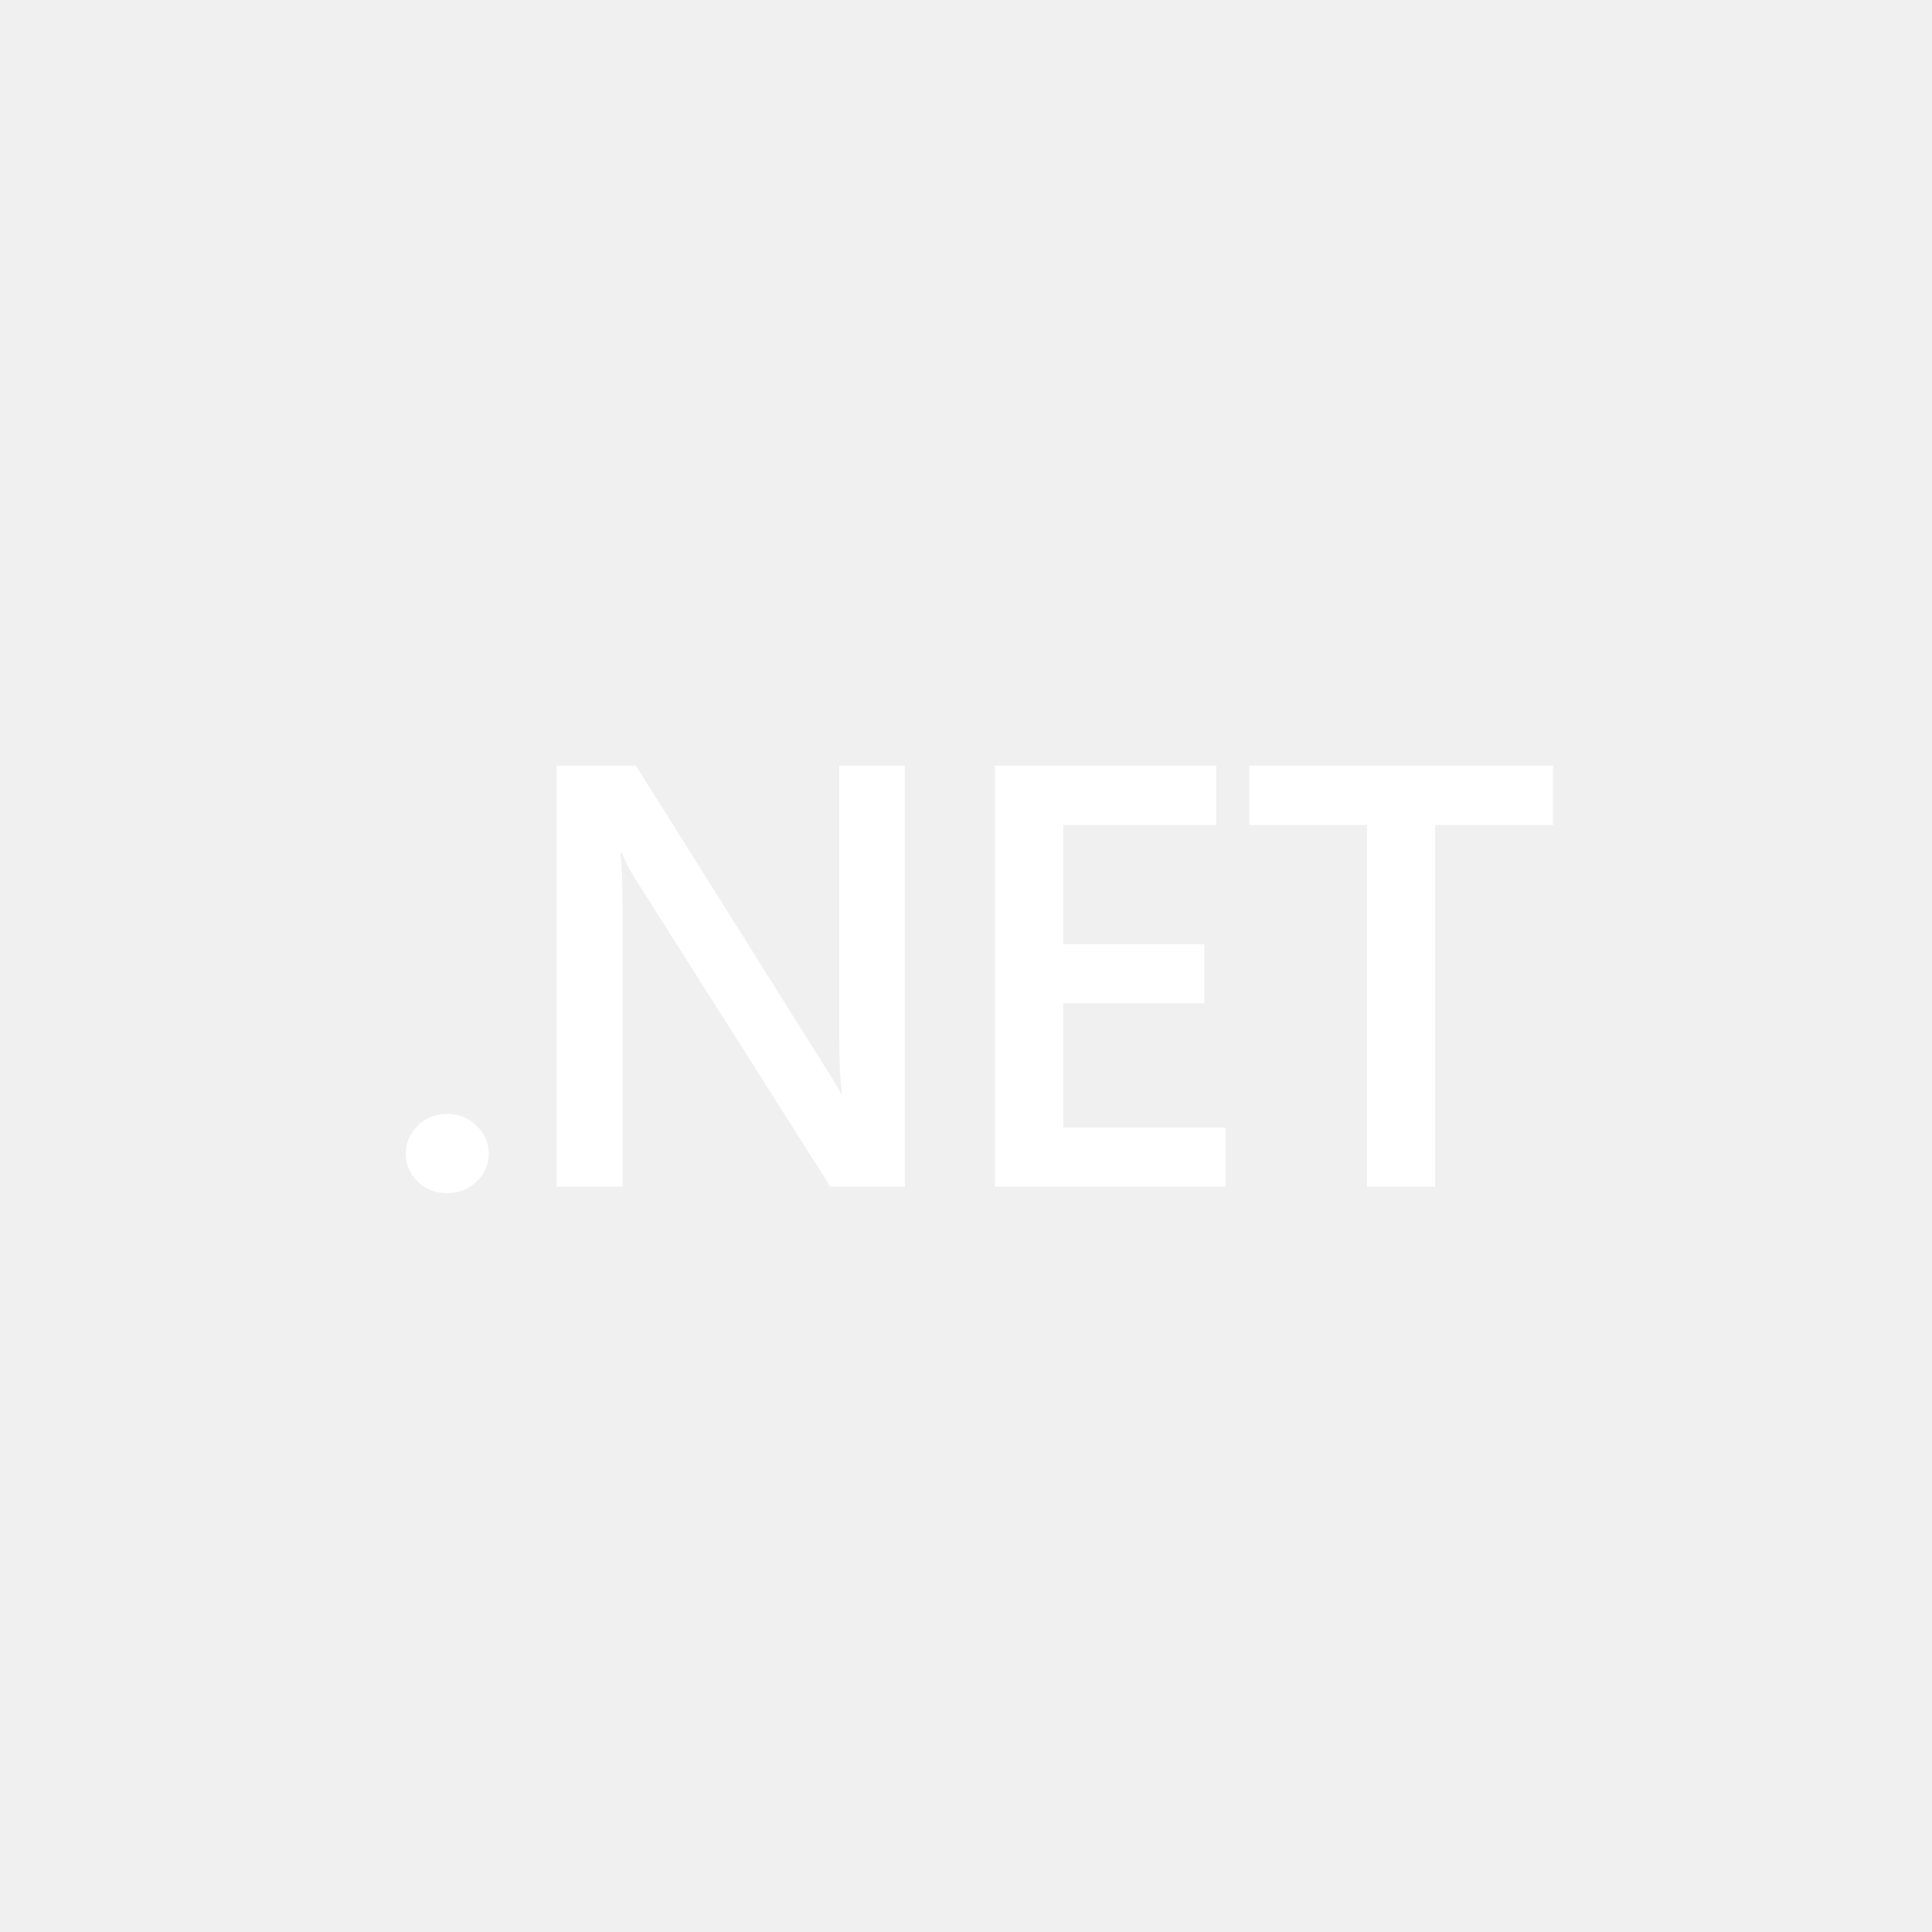
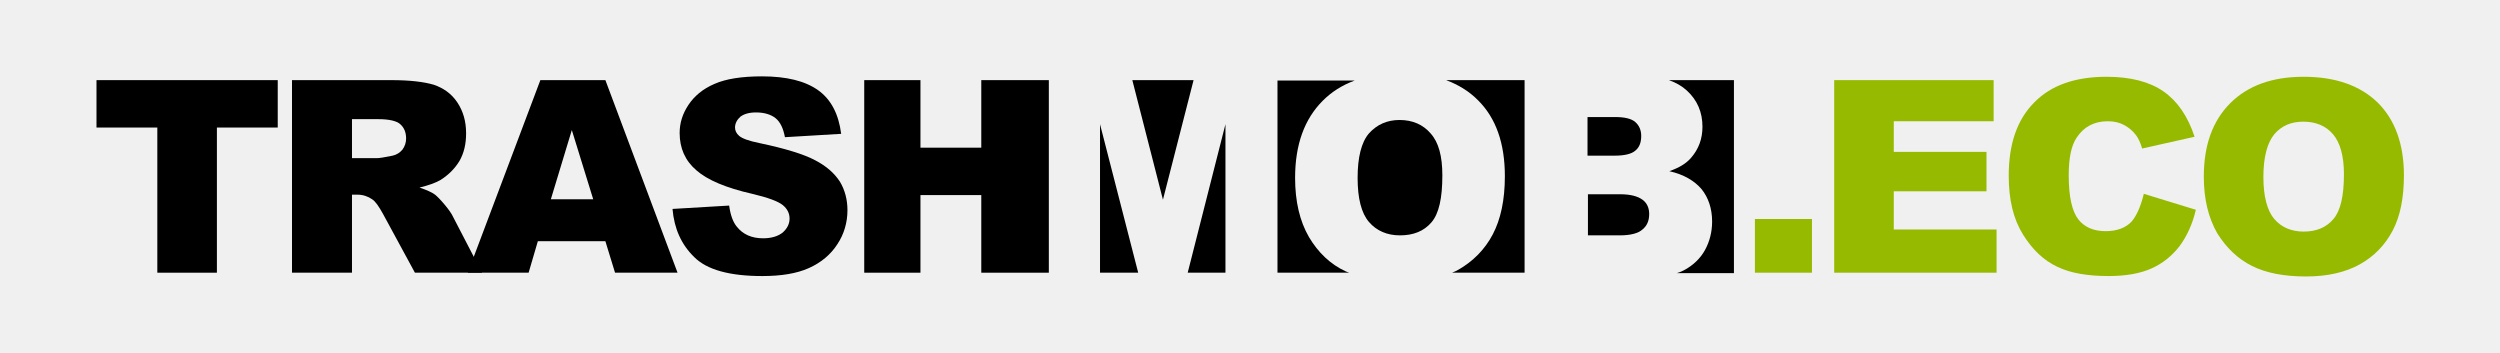
- <svg xmlns="http://www.w3.org/2000/svg" width="456" height="456" viewBox="0 0 456 456" version="1.1" xml:space="preserve" style="fill-rule:evenodd;clip-rule:evenodd;stroke-linejoin:round;stroke-miterlimit:2;">
-   <path d="m 105.5,281.609 c -2.703,0 -5.001,-0.9 -6.893,-2.702 -1.892,-1.848 -2.838,-4.042 -2.838,-6.582 0,-2.587 0.946,-4.804 2.838,-6.652 1.892,-1.848 4.19,-2.772 6.893,-2.772 2.748,0 5.068,0.924 6.96,2.772 1.937,1.848 2.906,4.064 2.906,6.652 0,2.54 -0.968,4.734 -2.906,6.582 -1.892,1.802 -4.212,2.702 -6.96,2.702 z" style="fill:#ffffff;fill-rule:nonzero;stroke-width:0.838" />
-   <path d="M 213.561,280.084 H 195.99 L 149.7,207.054 c -1.171,-1.848 -2.14,-3.765 -2.906,-5.751 h -0.406 c 0.361,2.125 0.541,6.675 0.541,13.65 v 65.132 h -15.543 v -99.36 h 18.719 l 44.737,71.298 c 1.892,2.957 3.109,4.989 3.649,6.098 h 0.27 c -0.45,-2.632 -0.676,-7.09 -0.676,-13.373 v -64.023 h 15.476 z" style="fill:#ffffff;fill-rule:nonzero;stroke-width:0.838" />
-   <path d="m 289.251,280.084 h -54.401 v -99.36 h 52.238 v 13.997 h -36.154 v 28.131 h 33.316 v 13.927 h -33.316 v 29.378 h 38.316 z" style="fill:#ffffff;fill-rule:nonzero;stroke-width:0.838" />
-   <path d="M 366.565,194.721 H 338.722 v 85.363 h -16.084 v -85.363 h -27.775 v -13.997 h 71.701 z" style="fill:#ffffff;fill-rule:nonzero;stroke-width:0.838" />
+ <svg xmlns="http://www.w3.org/2000/svg" version="1.1" id="Layer_1" x="0px" y="0px" viewBox="0 0 595.9 84.1" style="enable-background:new 0 0 595.9 84.1;" xml:space="preserve">
+   <style type="text/css">
+ 	.st0{fill:#96BA00;}
+ </style>
+   <g>
+     <path d="M333.6,28.6c-3,0-5.4,1.1-7.3,3.2c-1.8,2.1-2.7,5.7-2.7,10.6c0,4.9,0.9,8.4,2.7,10.5c1.8,2.1,4.3,3.2,7.4,3.2   c3.2,0,5.7-1,7.5-3.1c1.8-2.1,2.6-5.8,2.6-11.2c0-4.6-0.9-7.9-2.8-10C339.2,29.7,336.7,28.6,333.6,28.6z" />
+     <path d="M344.7,19.1c2.9,1.1,5.4,2.6,7.5,4.7c4.4,4.3,6.5,10.4,6.5,18.2c0,5.7-1,10.3-2.9,13.9c-1.9,3.6-4.7,6.4-8.2,8.4   c-0.5,0.3-1,0.5-1.5,0.7h17.3V19.1H344.7z" />
+     <path d="M386.1,46.3h-7.6v9.8h7.6c2.6,0,4.4-0.5,5.4-1.4c1.1-0.9,1.6-2.1,1.6-3.7c0-1.4-0.5-2.6-1.6-3.4S388.7,46.3,386.1,46.3z" />
+     <path d="M391.2,32.4c0-1.4-0.5-2.5-1.4-3.3c-0.9-0.8-2.5-1.2-4.8-1.2h-6.6v9.2h6.5c2.3,0,4-0.4,4.9-1.2   C390.8,35.1,391.2,33.9,391.2,32.4z" />
+     <path d="M397.8,19.1c1.7,0.6,3.1,1.4,4.3,2.5c2.5,2.3,3.7,5.2,3.7,8.6c0,2.9-0.9,5.3-2.7,7.4c-1.2,1.4-2.9,2.4-5.2,3.2   c3.5,0.8,6,2.3,7.7,4.3c1.6,2,2.5,4.6,2.5,7.7c0,2.5-0.6,4.8-1.7,6.8s-2.8,3.6-4.8,4.7c-0.5,0.3-1.2,0.6-1.9,0.8h13.6V19.1H397.8z" />
+     <path d="M23,19.1h43.2v11.3H51.7V65H37.5V30.4H23V19.1z" />
+     <path d="M69.6,65V19.1h23.7c4.4,0,7.7,0.4,10.1,1.1c2.3,0.8,4.2,2.1,5.6,4.2s2.1,4.5,2.1,7.4c0,2.5-0.5,4.7-1.6,6.6   c-1.1,1.8-2.6,3.3-4.5,4.5c-1.2,0.7-2.9,1.3-5,1.8c1.7,0.6,2.9,1.1,3.7,1.7c0.5,0.4,1.3,1.2,2.3,2.4c1,1.2,1.7,2.2,2,2.9l6.9,13.3   h-16l-7.6-14c-1-1.8-1.8-3-2.6-3.5c-1-0.7-2.2-1.1-3.5-1.1h-1.3V65H69.6z M83.8,37.7h6c0.6,0,1.9-0.2,3.8-0.6   c0.9-0.2,1.7-0.7,2.3-1.4c0.6-0.8,0.9-1.7,0.9-2.7c0-1.5-0.5-2.6-1.4-3.4s-2.7-1.2-5.3-1.2h-6.2V37.7z" />
+     <path d="M144.3,57.5h-16.1L126,65h-14.5l17.3-45.9h15.5L161.5,65h-14.9L144.3,57.5z M141.4,47.5L136.3,31l-5,16.5H141.4z" />
+     <path d="M160.3,49.8l13.5-0.8c0.3,2.2,0.9,3.9,1.8,5c1.5,1.9,3.6,2.8,6.3,2.8c2,0,3.6-0.5,4.7-1.4c1.1-1,1.6-2.1,1.6-3.3   c0-1.2-0.5-2.3-1.6-3.2s-3.5-1.8-7.3-2.7c-6.2-1.4-10.7-3.3-13.3-5.6c-2.7-2.3-4-5.3-4-8.9c0-2.4,0.7-4.6,2.1-6.7   c1.4-2.1,3.4-3.8,6.2-5c2.7-1.2,6.5-1.8,11.3-1.8c5.9,0,10.3,1.1,13.4,3.3c3.1,2.2,4.9,5.7,5.5,10.4l-13.4,0.8   c-0.4-2.1-1.1-3.6-2.2-4.5c-1.1-0.9-2.7-1.4-4.7-1.4c-1.7,0-2.9,0.4-3.7,1c-0.8,0.7-1.3,1.6-1.3,2.6c0,0.7,0.3,1.4,1,2   c0.7,0.6,2.3,1.2,4.8,1.7c6.2,1.3,10.7,2.7,13.3,4.1c2.7,1.4,4.6,3.1,5.9,5.1c1.2,2,1.8,4.3,1.8,6.8c0,2.9-0.8,5.7-2.4,8.1   c-1.6,2.5-3.9,4.4-6.8,5.7c-2.9,1.3-6.6,1.9-11.1,1.9c-7.8,0-13.2-1.5-16.2-4.5C162.4,58.3,160.7,54.5,160.3,49.8z" />
+     <polygon points="271.3,65 262.2,29.6 262.2,65  " />
+     <polygon points="292.1,65 292.1,29.6 283.1,65  " />
+     <polygon points="277.2,47.6 284.5,19.1 269.9,19.1  " />
+     <path d="M312,56.5c-2.2-3.8-3.3-8.5-3.3-14.1c0-7.9,2.2-14,6.6-18.4c2.1-2.1,4.6-3.7,7.6-4.8h-18.4V65h17.1   c-0.3-0.1-0.5-0.2-0.8-0.3C317.1,63,314.2,60.2,312,56.5z" />
+     <polygon points="250,65 250,19.1 233.9,19.1 233.9,35.2 219.4,35.2 219.4,19.1 206,19.1 206,65 219.4,65 219.4,46.5 233.9,46.5    233.9,65  " />
+     <g>
+       <g>
+         <path class="st0" d="M418.3,52.2h13.6V65h-13.6V52.2z" />
+         <path class="st0" d="M437.2,19.1h38v9.8h-23.8v7.3h22.1v9.4h-22.1v9.1h24.5V65h-38.7V19.1z" />
+         <path class="st0" d="M511,46.2l12.4,3.8c-0.8,3.5-2.2,6.4-3.9,8.7c-1.8,2.3-4,4.1-6.7,5.3s-6.1,1.8-10.2,1.8     c-5,0-9.1-0.7-12.2-2.2c-3.2-1.5-5.9-4-8.2-7.7s-3.4-8.3-3.4-14c0-7.6,2-13.4,6.1-17.5c4-4.1,9.8-6.1,17.2-6.1     c5.8,0,10.3,1.2,13.6,3.5s5.8,5.9,7.4,10.8l-12.5,2.8c-0.4-1.4-0.9-2.4-1.4-3.1c-0.8-1.1-1.8-1.9-2.9-2.5s-2.4-0.9-3.9-0.9     c-3.2,0-5.7,1.3-7.4,3.9c-1.3,1.9-1.9,4.9-1.9,9c0,5.1,0.8,8.6,2.3,10.5s3.7,2.8,6.5,2.8c2.7,0,4.8-0.8,6.2-2.3     C509.3,51.4,510.3,49.1,511,46.2z" />
+         <path class="st0" d="M525.3,42.1c0-7.5,2.1-13.3,6.3-17.5s10-6.3,17.5-6.3c7.6,0,13.5,2.1,17.7,6.2c4.1,4.1,6.2,9.9,6.2,17.3     c0,5.4-0.9,9.8-2.7,13.2c-1.8,3.4-4.4,6.1-7.8,8c-3.4,1.9-7.7,2.9-12.8,2.9c-5.2,0-9.5-0.8-12.9-2.5c-3.4-1.7-6.1-4.3-8.3-7.8     C526.4,51.9,525.3,47.5,525.3,42.1z M539.5,42.2c0,4.6,0.9,8,2.6,10c1.7,2,4.1,3,7,3c3.1,0,5.4-1,7.1-3c1.7-2,2.5-5.5,2.5-10.7     c0-4.3-0.9-7.5-2.6-9.5c-1.7-2-4.1-3-7.1-3c-2.9,0-5.2,1-6.9,3C540.4,34.1,539.5,37.5,539.5,42.2z" />
+       </g>
+     </g>
+   </g>
</svg>
